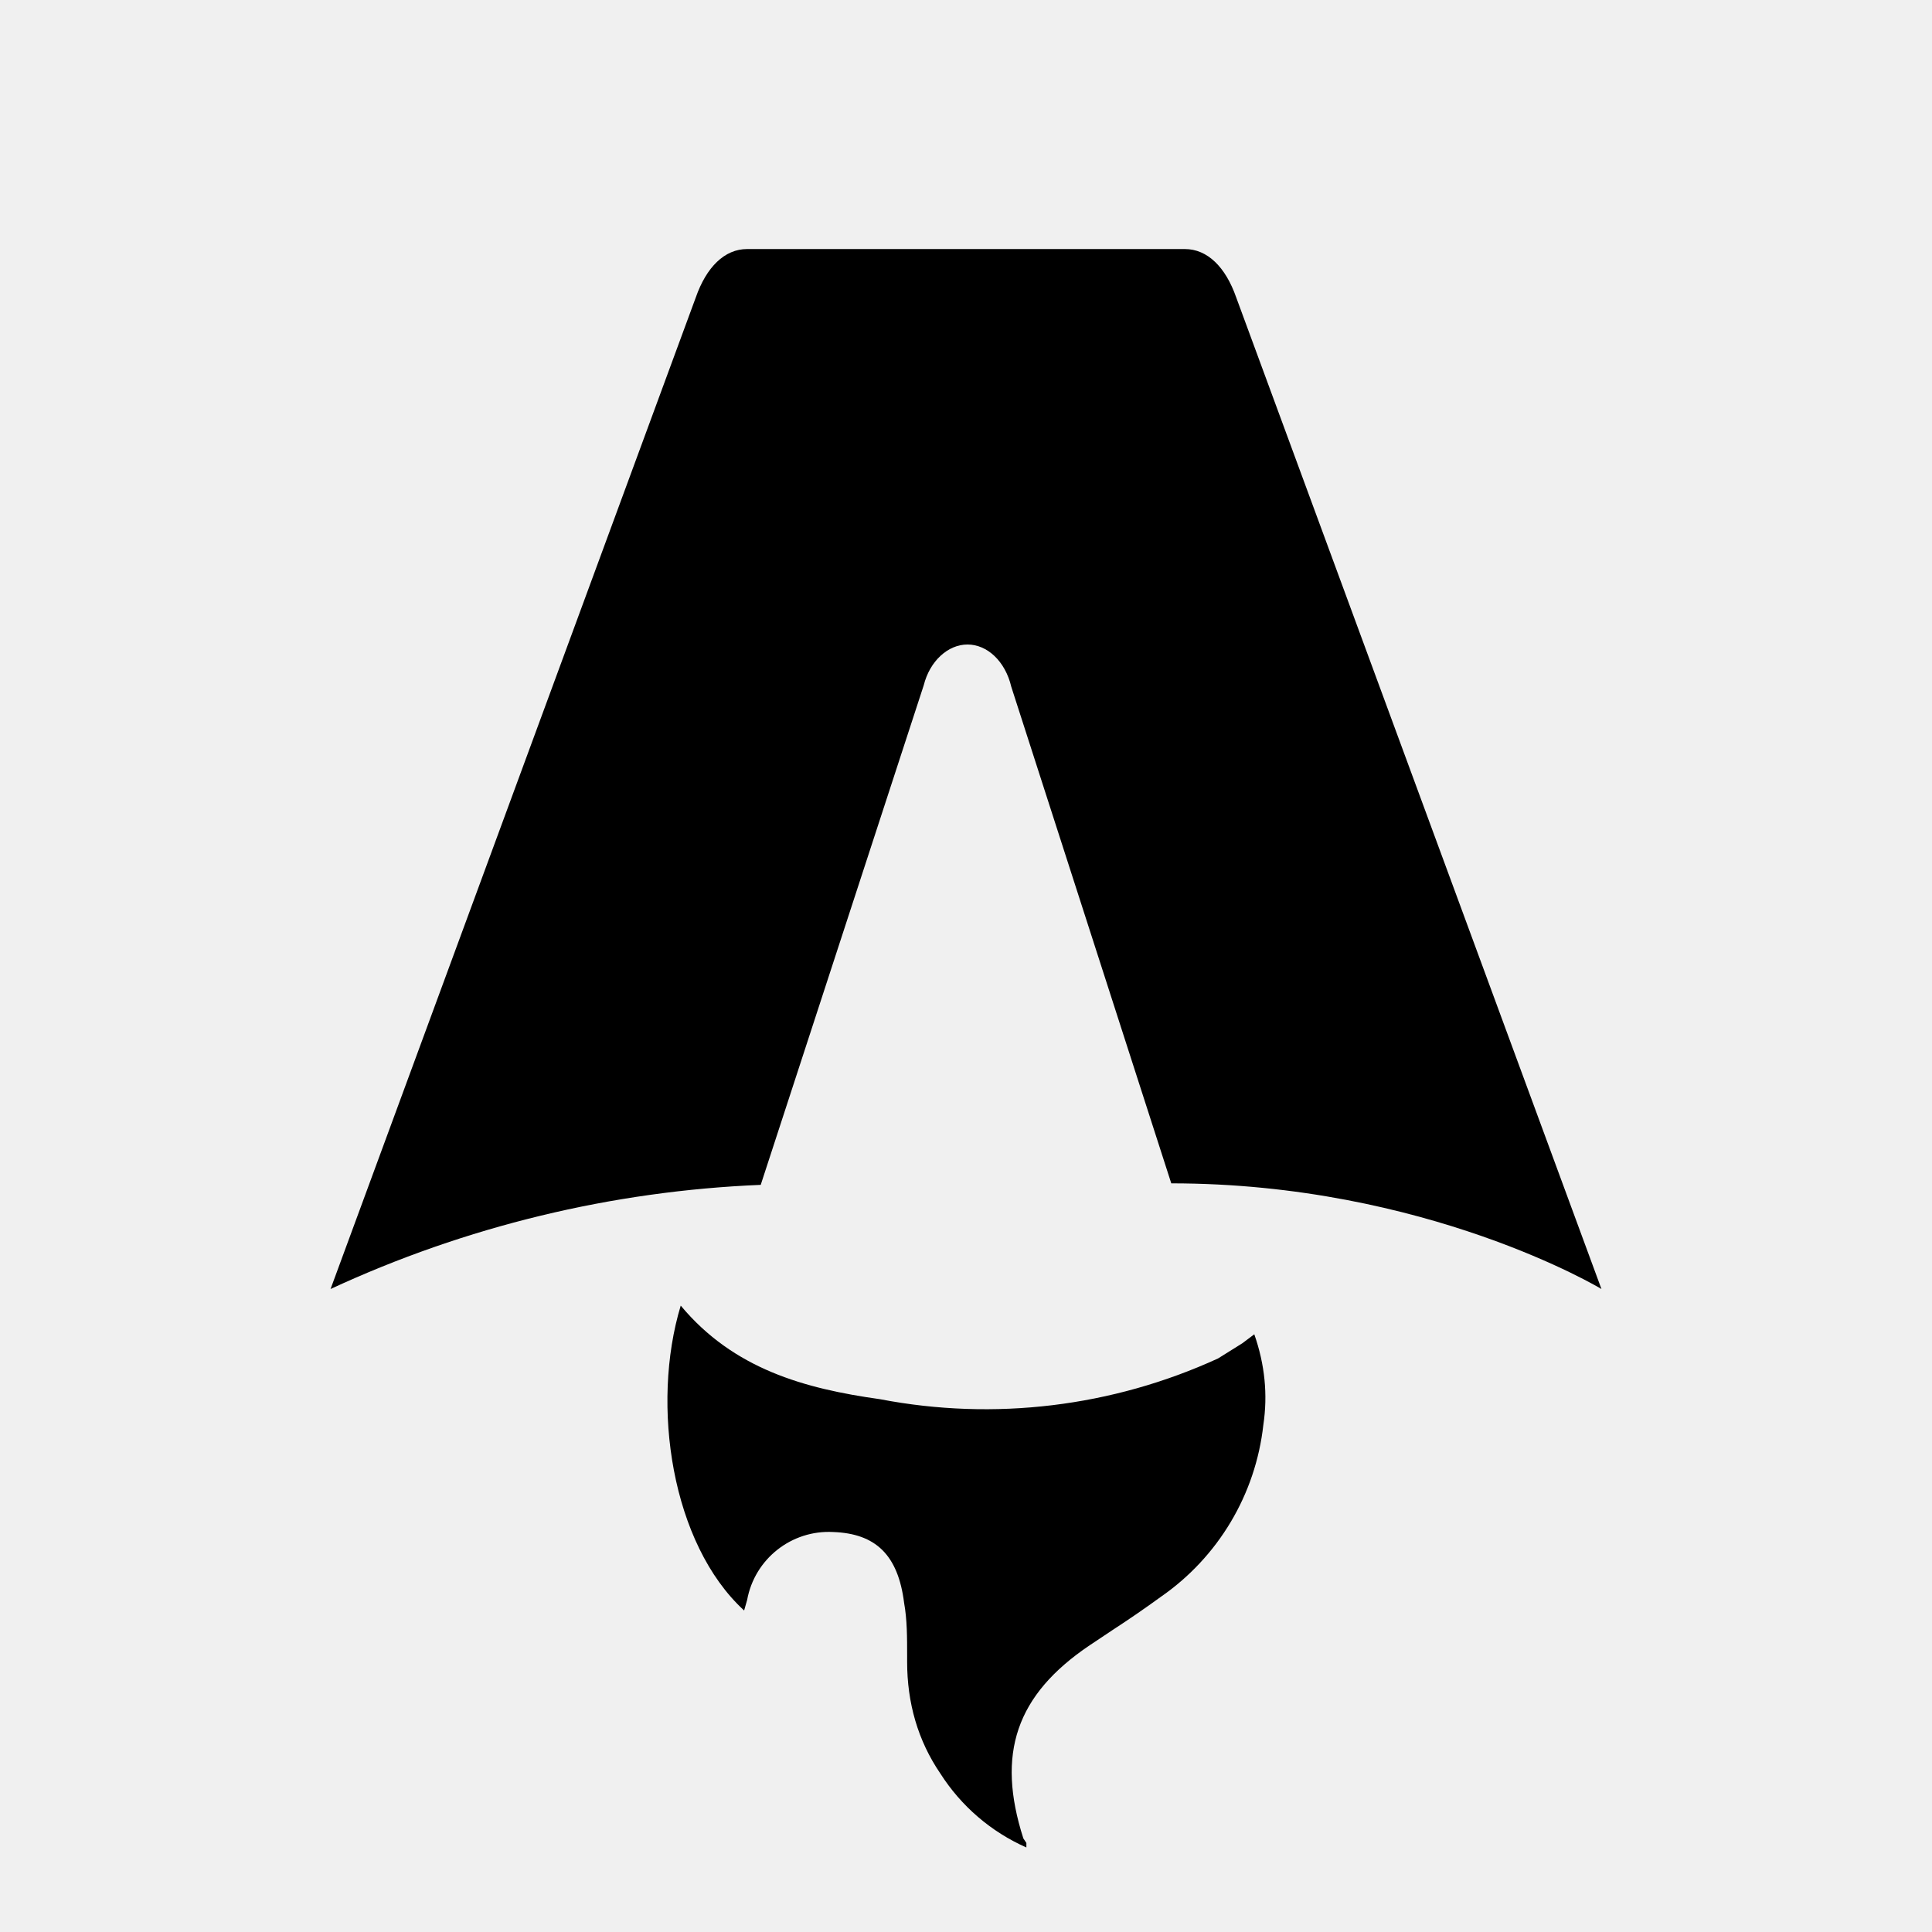
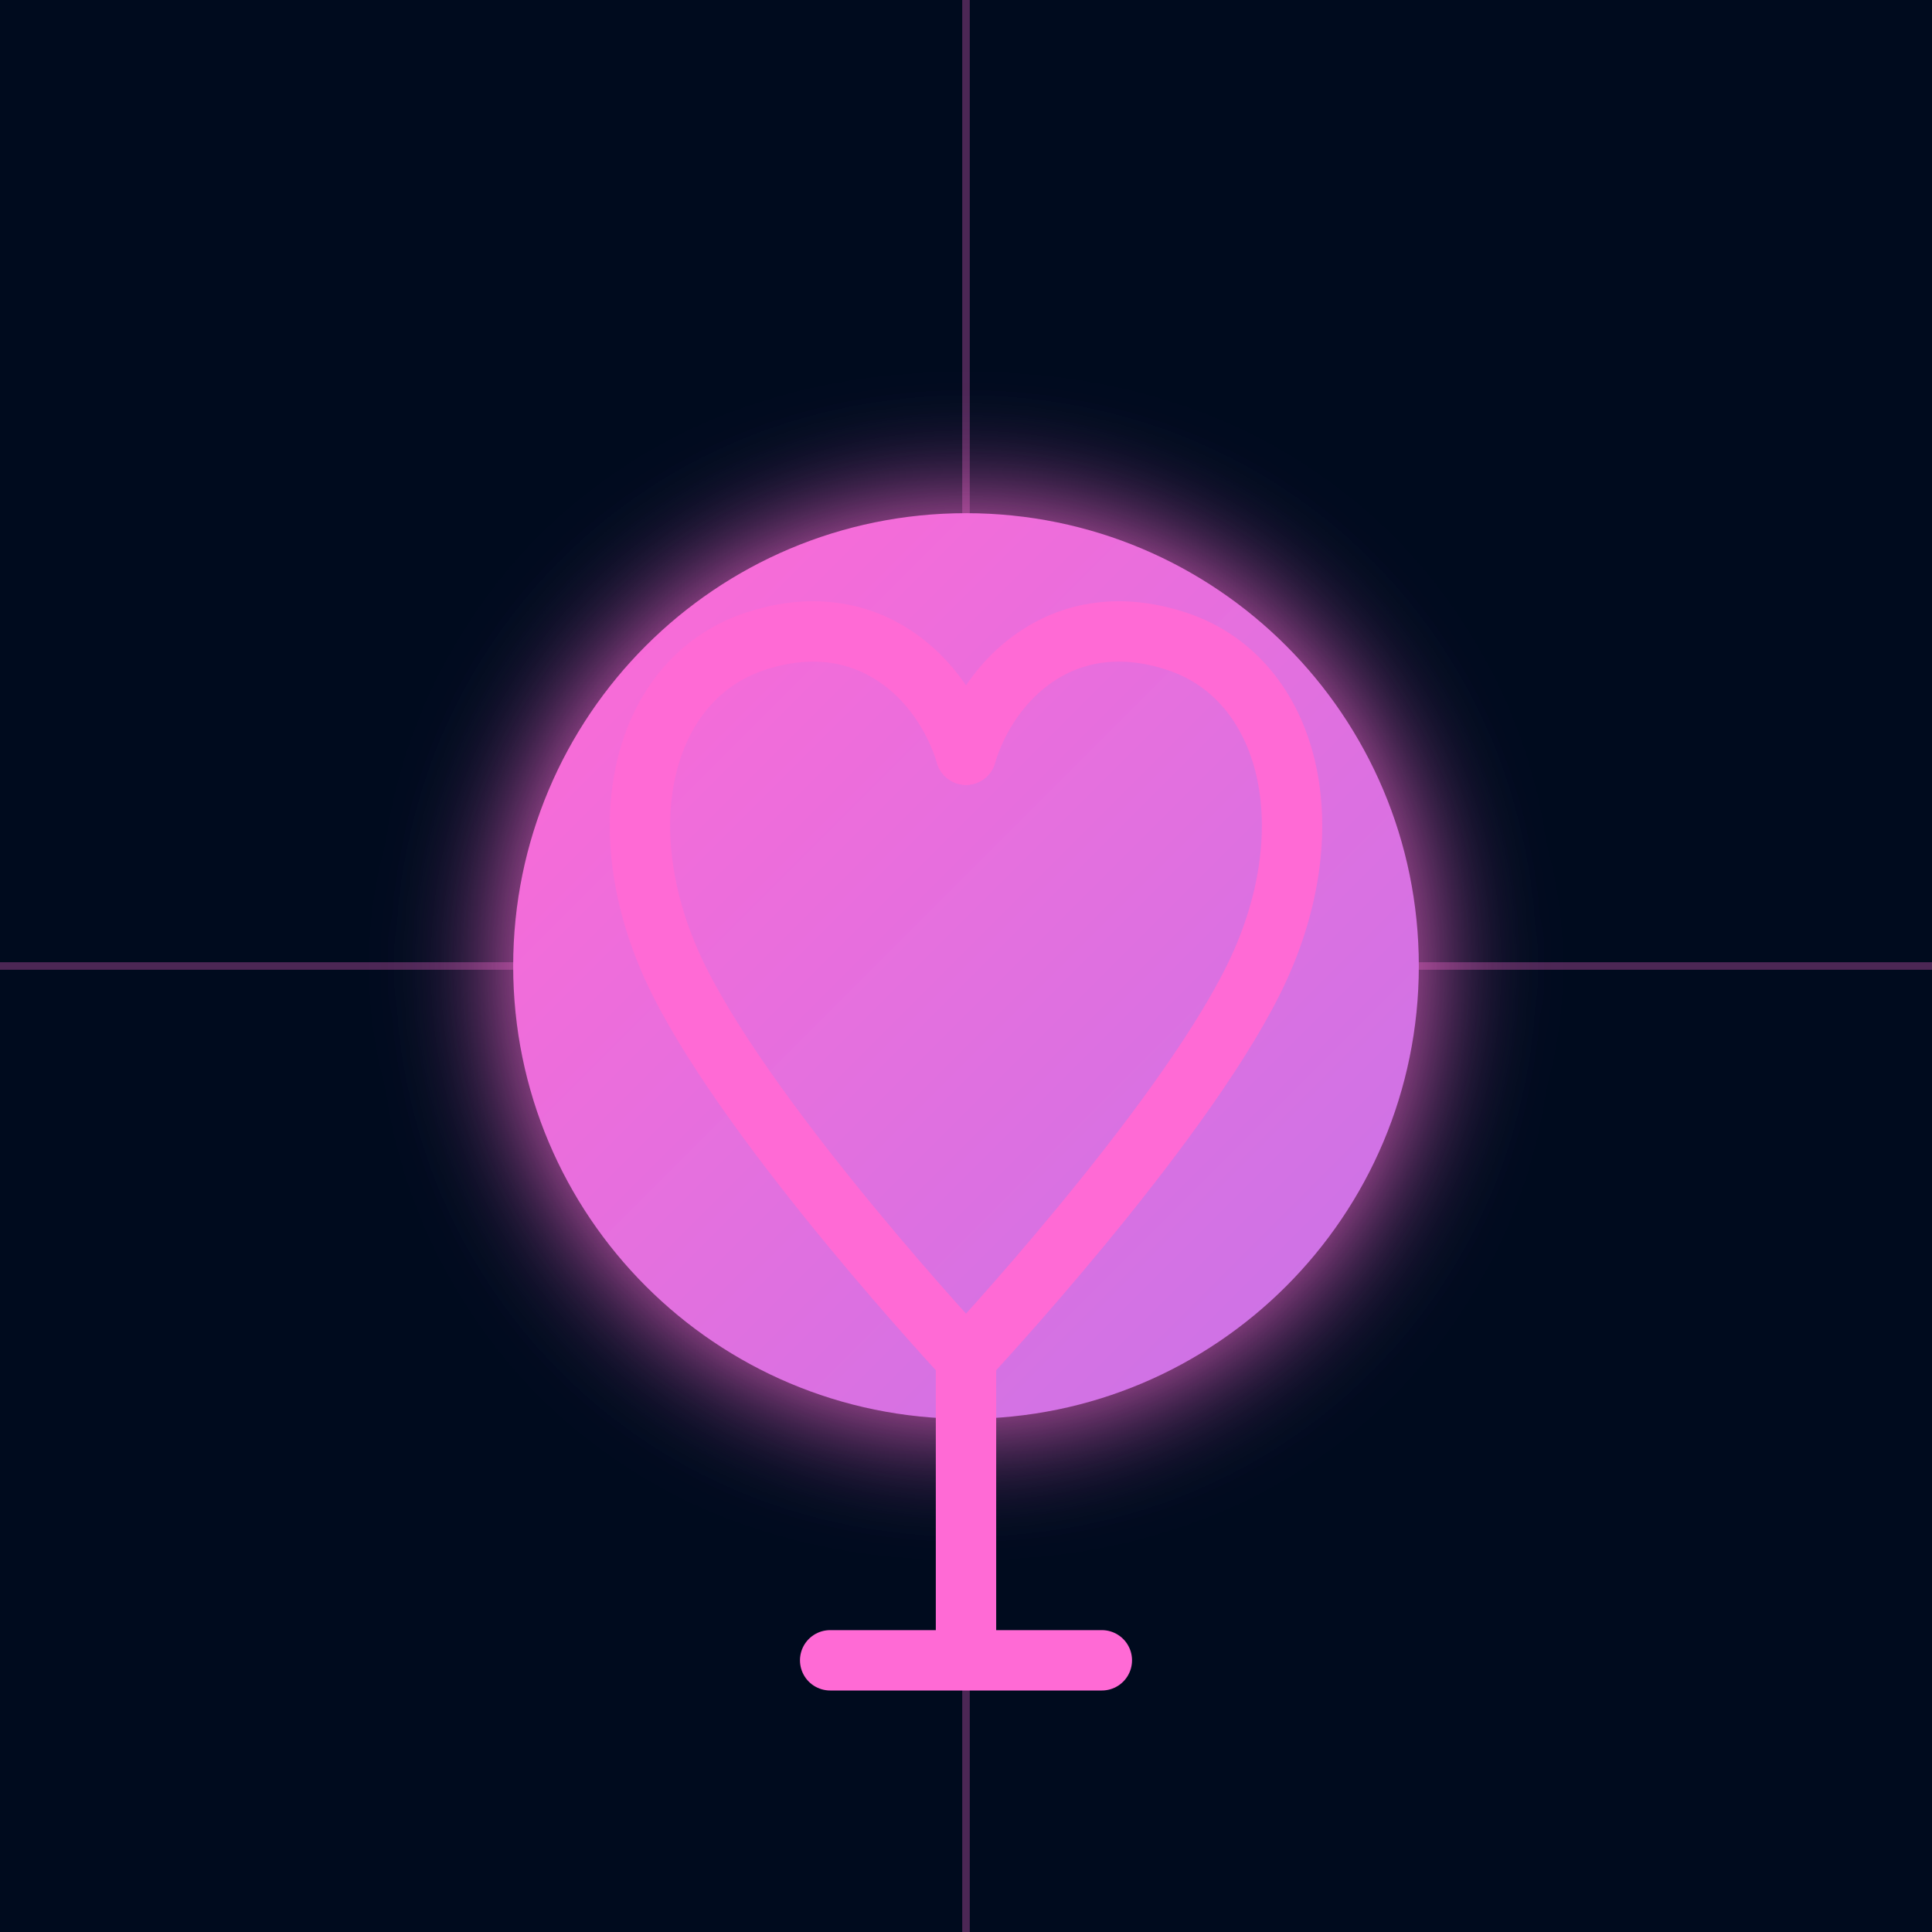
- <svg xmlns="http://www.w3.org/2000/svg" fill="none" viewBox="0 0 128 128">
-   <path d="M50.4 78.5a75.1 75.1 0 0 0-28.5 6.9l24.2-65.7c.7-2 1.9-3.2 3.4-3.2h29c1.5 0 2.7 1.2 3.4 3.2l24.2 65.7s-11.6-7-28.5-7L67 45.5c-.4-1.7-1.6-2.8-2.9-2.8-1.3 0-2.5 1.1-2.9 2.7L50.4 78.5Zm-1.1 28.2Zm-4.2-20.2c-2 6.6-.6 15.8 4.2 20.2a17.5 17.5 0 0 1 .2-.7 5.5 5.5 0 0 1 5.7-4.5c2.8.1 4.3 1.5 4.7 4.7.2 1.1.2 2.3.2 3.5v.4c0 2.7.7 5.2 2.2 7.4a13 13 0 0 0 5.7 4.9v-.3l-.2-.3c-1.8-5.6-.5-9.5 4.4-12.8l1.5-1a73 73 0 0 0 3.2-2.2 16 16 0 0 0 6.8-11.4c.3-2 .1-4-.6-6l-.8.6-1.6 1a37 37 0 0 1-22.4 2.7c-5-.7-9.7-2-13.2-6.2Z" />
+ <svg xmlns="http://www.w3.org/2000/svg" width="256" height="256" viewBox="0 0 256 256" fill="none">
+   <rect width="256" height="256" fill="#000B1E" />
+   <path d="M0 128 L256 128" stroke="#FF6AD5" stroke-width="1" stroke-opacity="0.3" />
+   <path d="M128 0 L128 256" stroke="#FF6AD5" stroke-width="1" stroke-opacity="0.3" />
+   <circle cx="128" cy="128" r="60" fill="url(#sunGradient)" />
+   <path d="M128 180 L128 220 M110 220 L146 220" stroke="#FF6AD5" stroke-width="8" stroke-linecap="round" />
+   <path d="M128 180 C128 180, 100 150, 90 130 C80 110, 85 90, 100 85 C115 80, 125 90, 128 100" stroke="#FF6AD5" stroke-width="8" stroke-linecap="round" />
+   <path d="M128 180 C128 180, 156 150, 166 130 C176 110, 171 90, 156 85 C141 80, 131 90, 128 100" stroke="#FF6AD5" stroke-width="8" stroke-linecap="round" />
+   <defs>
+     <linearGradient id="sunGradient" x1="0%" y1="0%" x2="100%" y2="100%">
+       <stop offset="0%" style="stop-color:#FF6AD5" />
+       <stop offset="100%" style="stop-color:#C774E8" />
+     </linearGradient>
+   </defs>
  <style>
-         path { fill: #000; }
-         @media (prefers-color-scheme: dark) {
-             path { fill: #FFF; }
-         }
-     </style>
+     @keyframes colorCycle {
+       0% { stop-color: #FF6AD5; }
+       50% { stop-color: #C774E8; }
+       100% { stop-color: #FF6AD5; }
+     }
+     #sunGradient stop {
+       animation: colorCycle 4s infinite;
+     }
+     circle {
+       filter: drop-shadow(0 0 8px #FF6AD5);
+     }
+   </style>
</svg>
